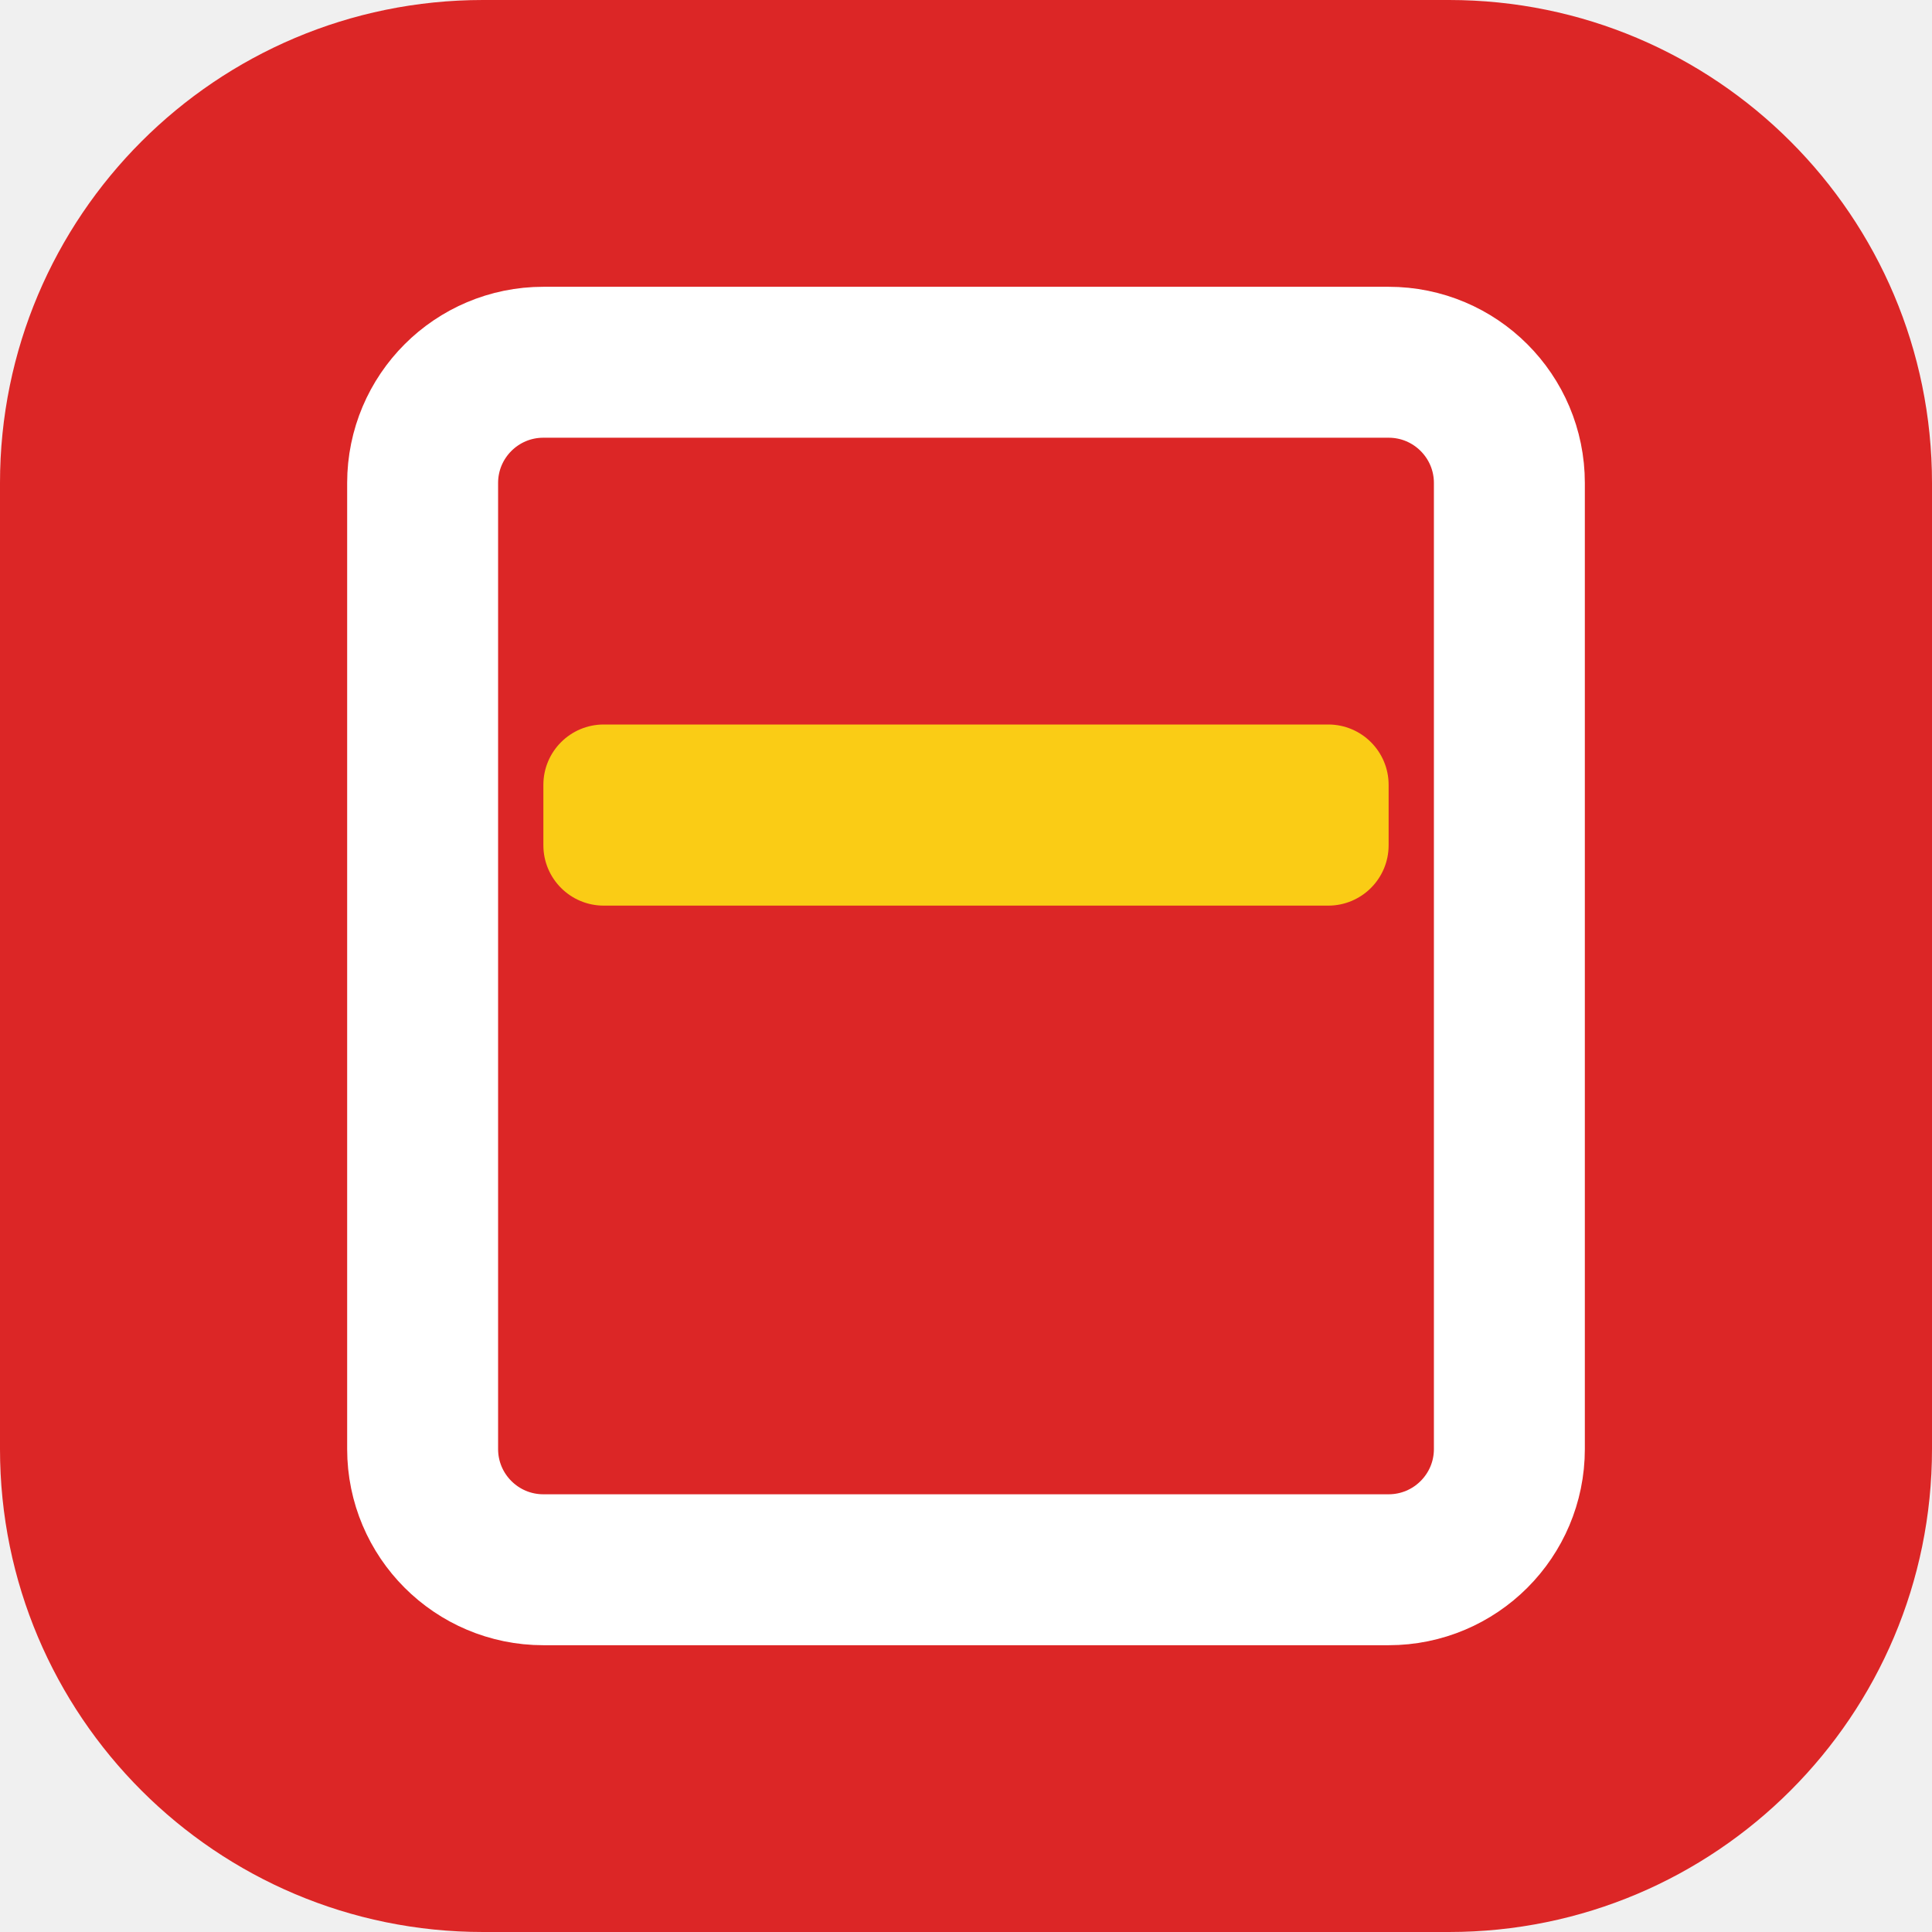
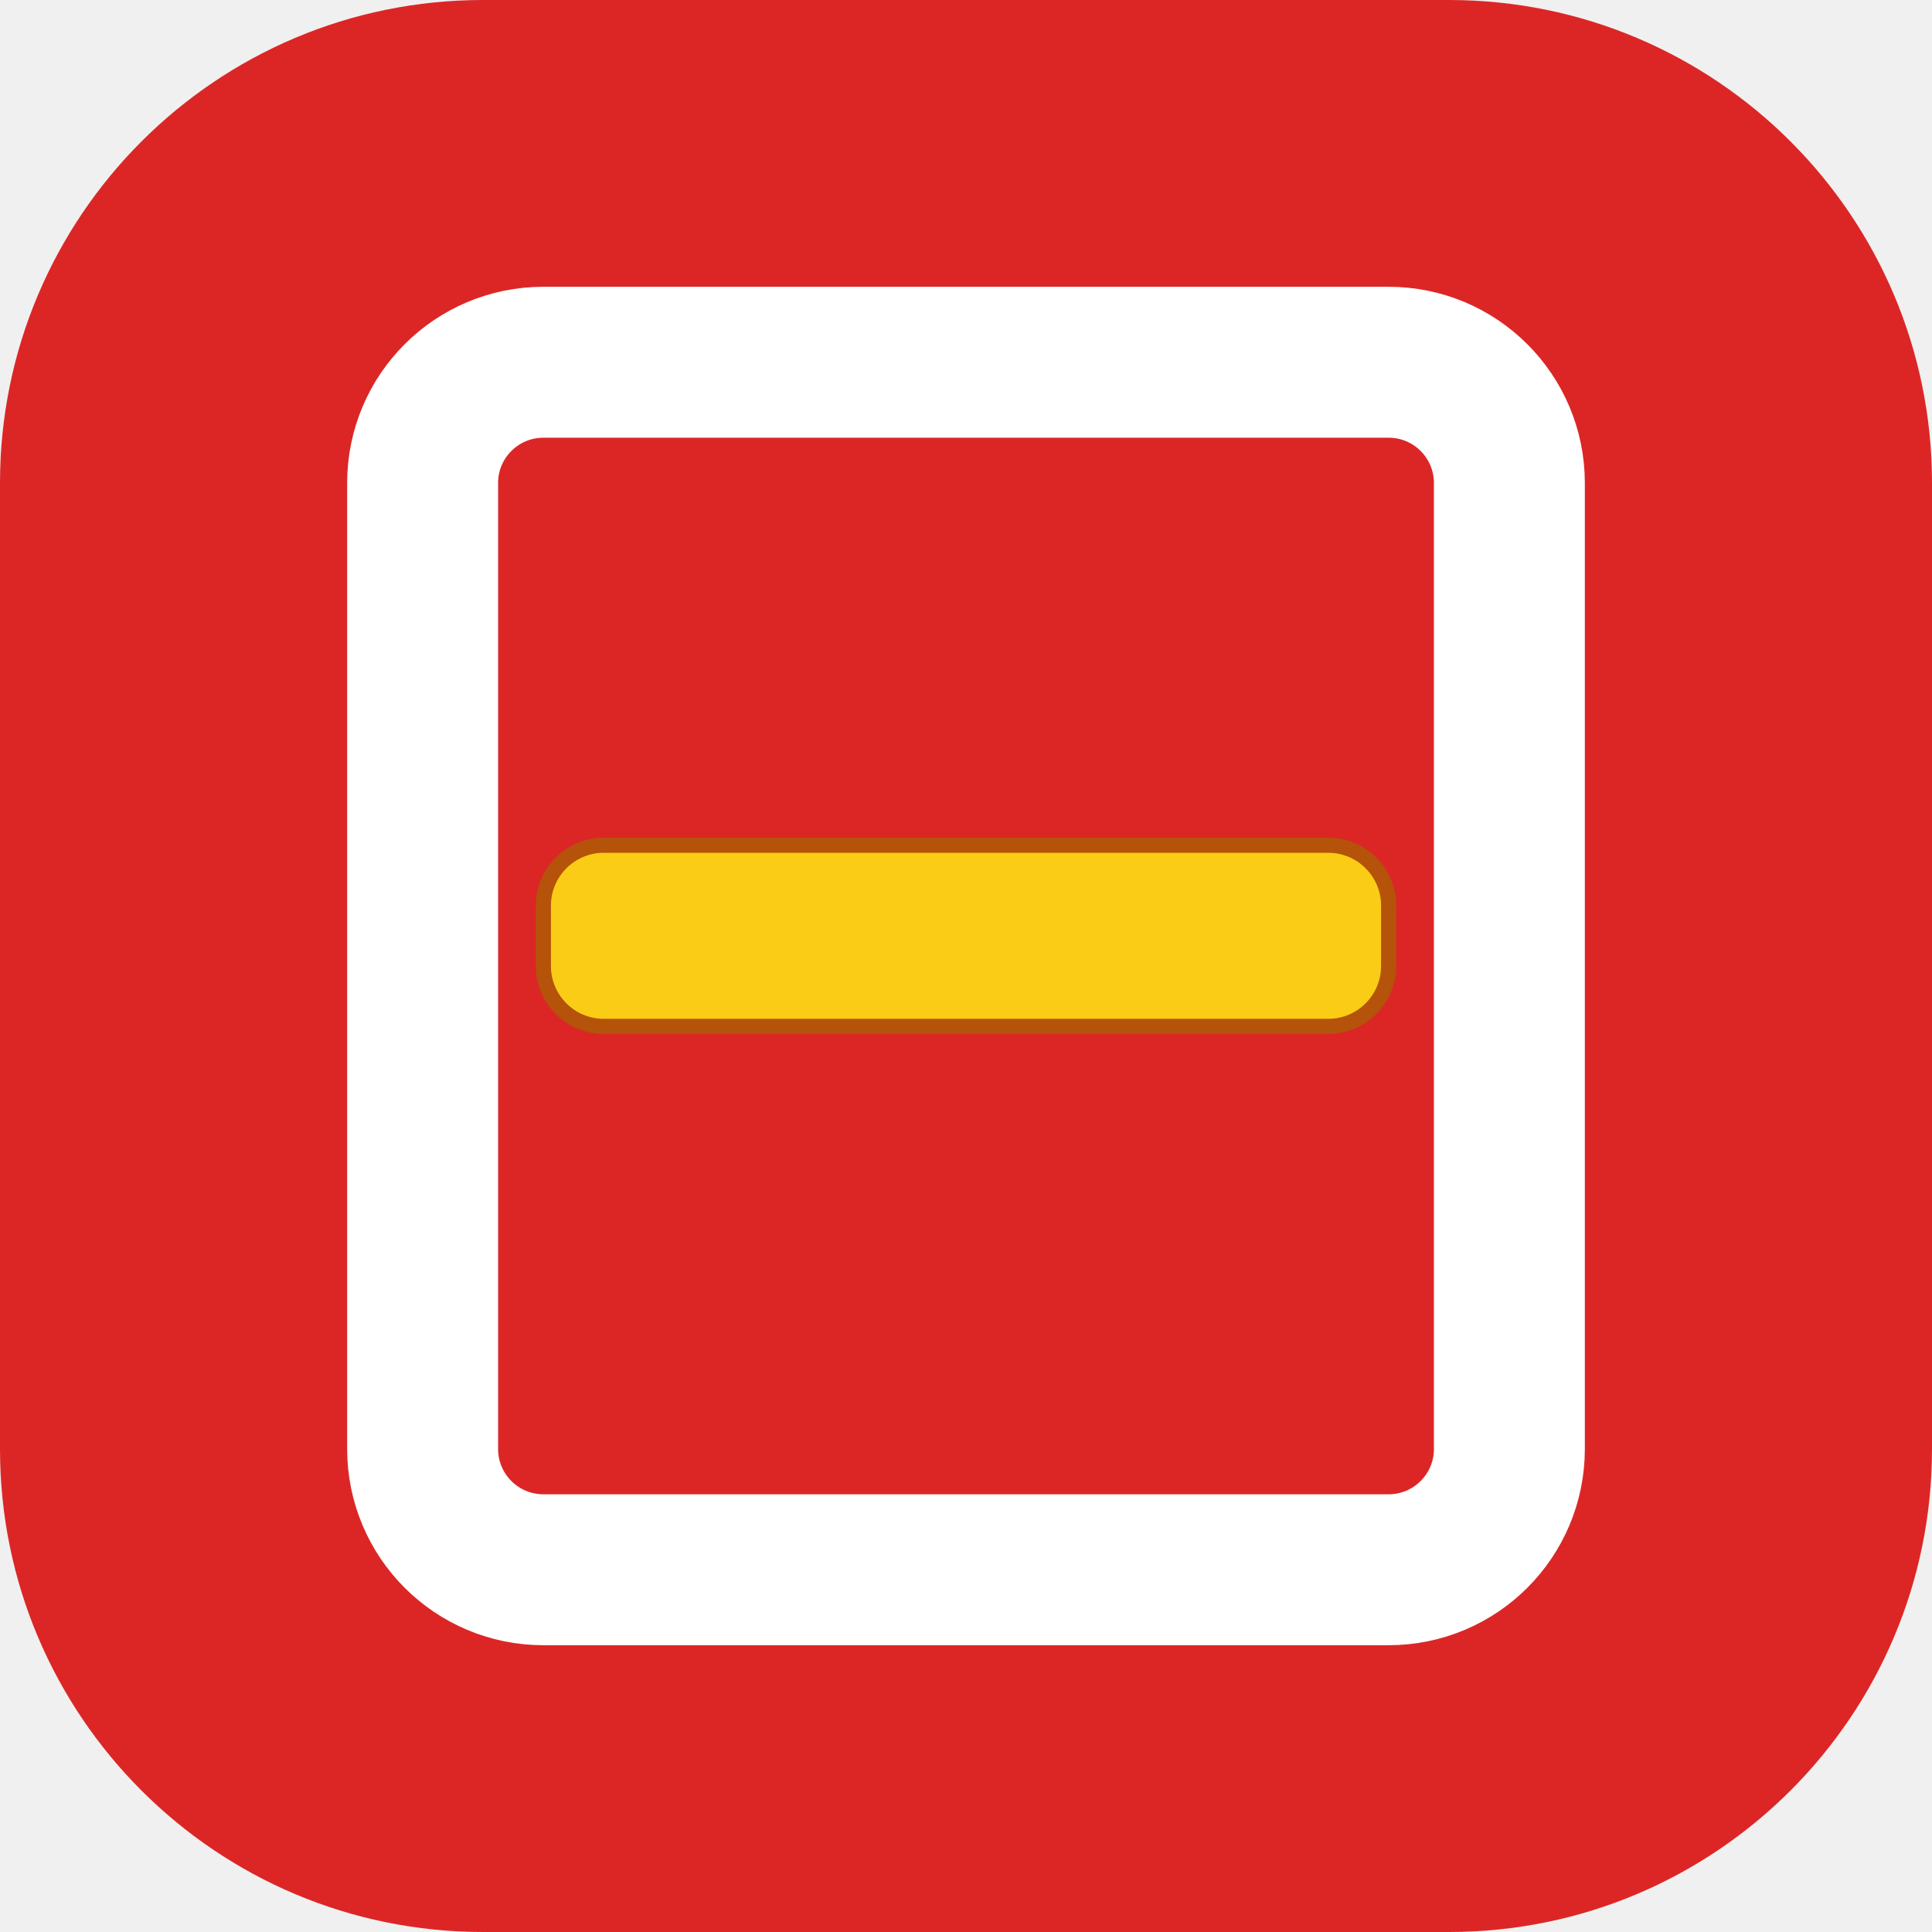
<svg xmlns="http://www.w3.org/2000/svg" viewBox="0 0 64 64">
  <rect x="0" y="0" width="64" height="64" rx="16" fill="#dc2626" />
  <rect x="14" y="12" width="36" height="40" rx="4" fill="none" stroke="#ffffff" stroke-width="5" />
-   <rect x="18" y="24" width="28" height="6" rx="2" fill="#facc15">
-     <animate attributeName="y" values="20;38;20" dur="3s" repeatCount="indefinite" />
-   </rect>
+   <rect x="18" y="28" width="28" height="6" rx="2" fill="#facc15" stroke="#b45309" stroke-width="0.5" />
</svg>
